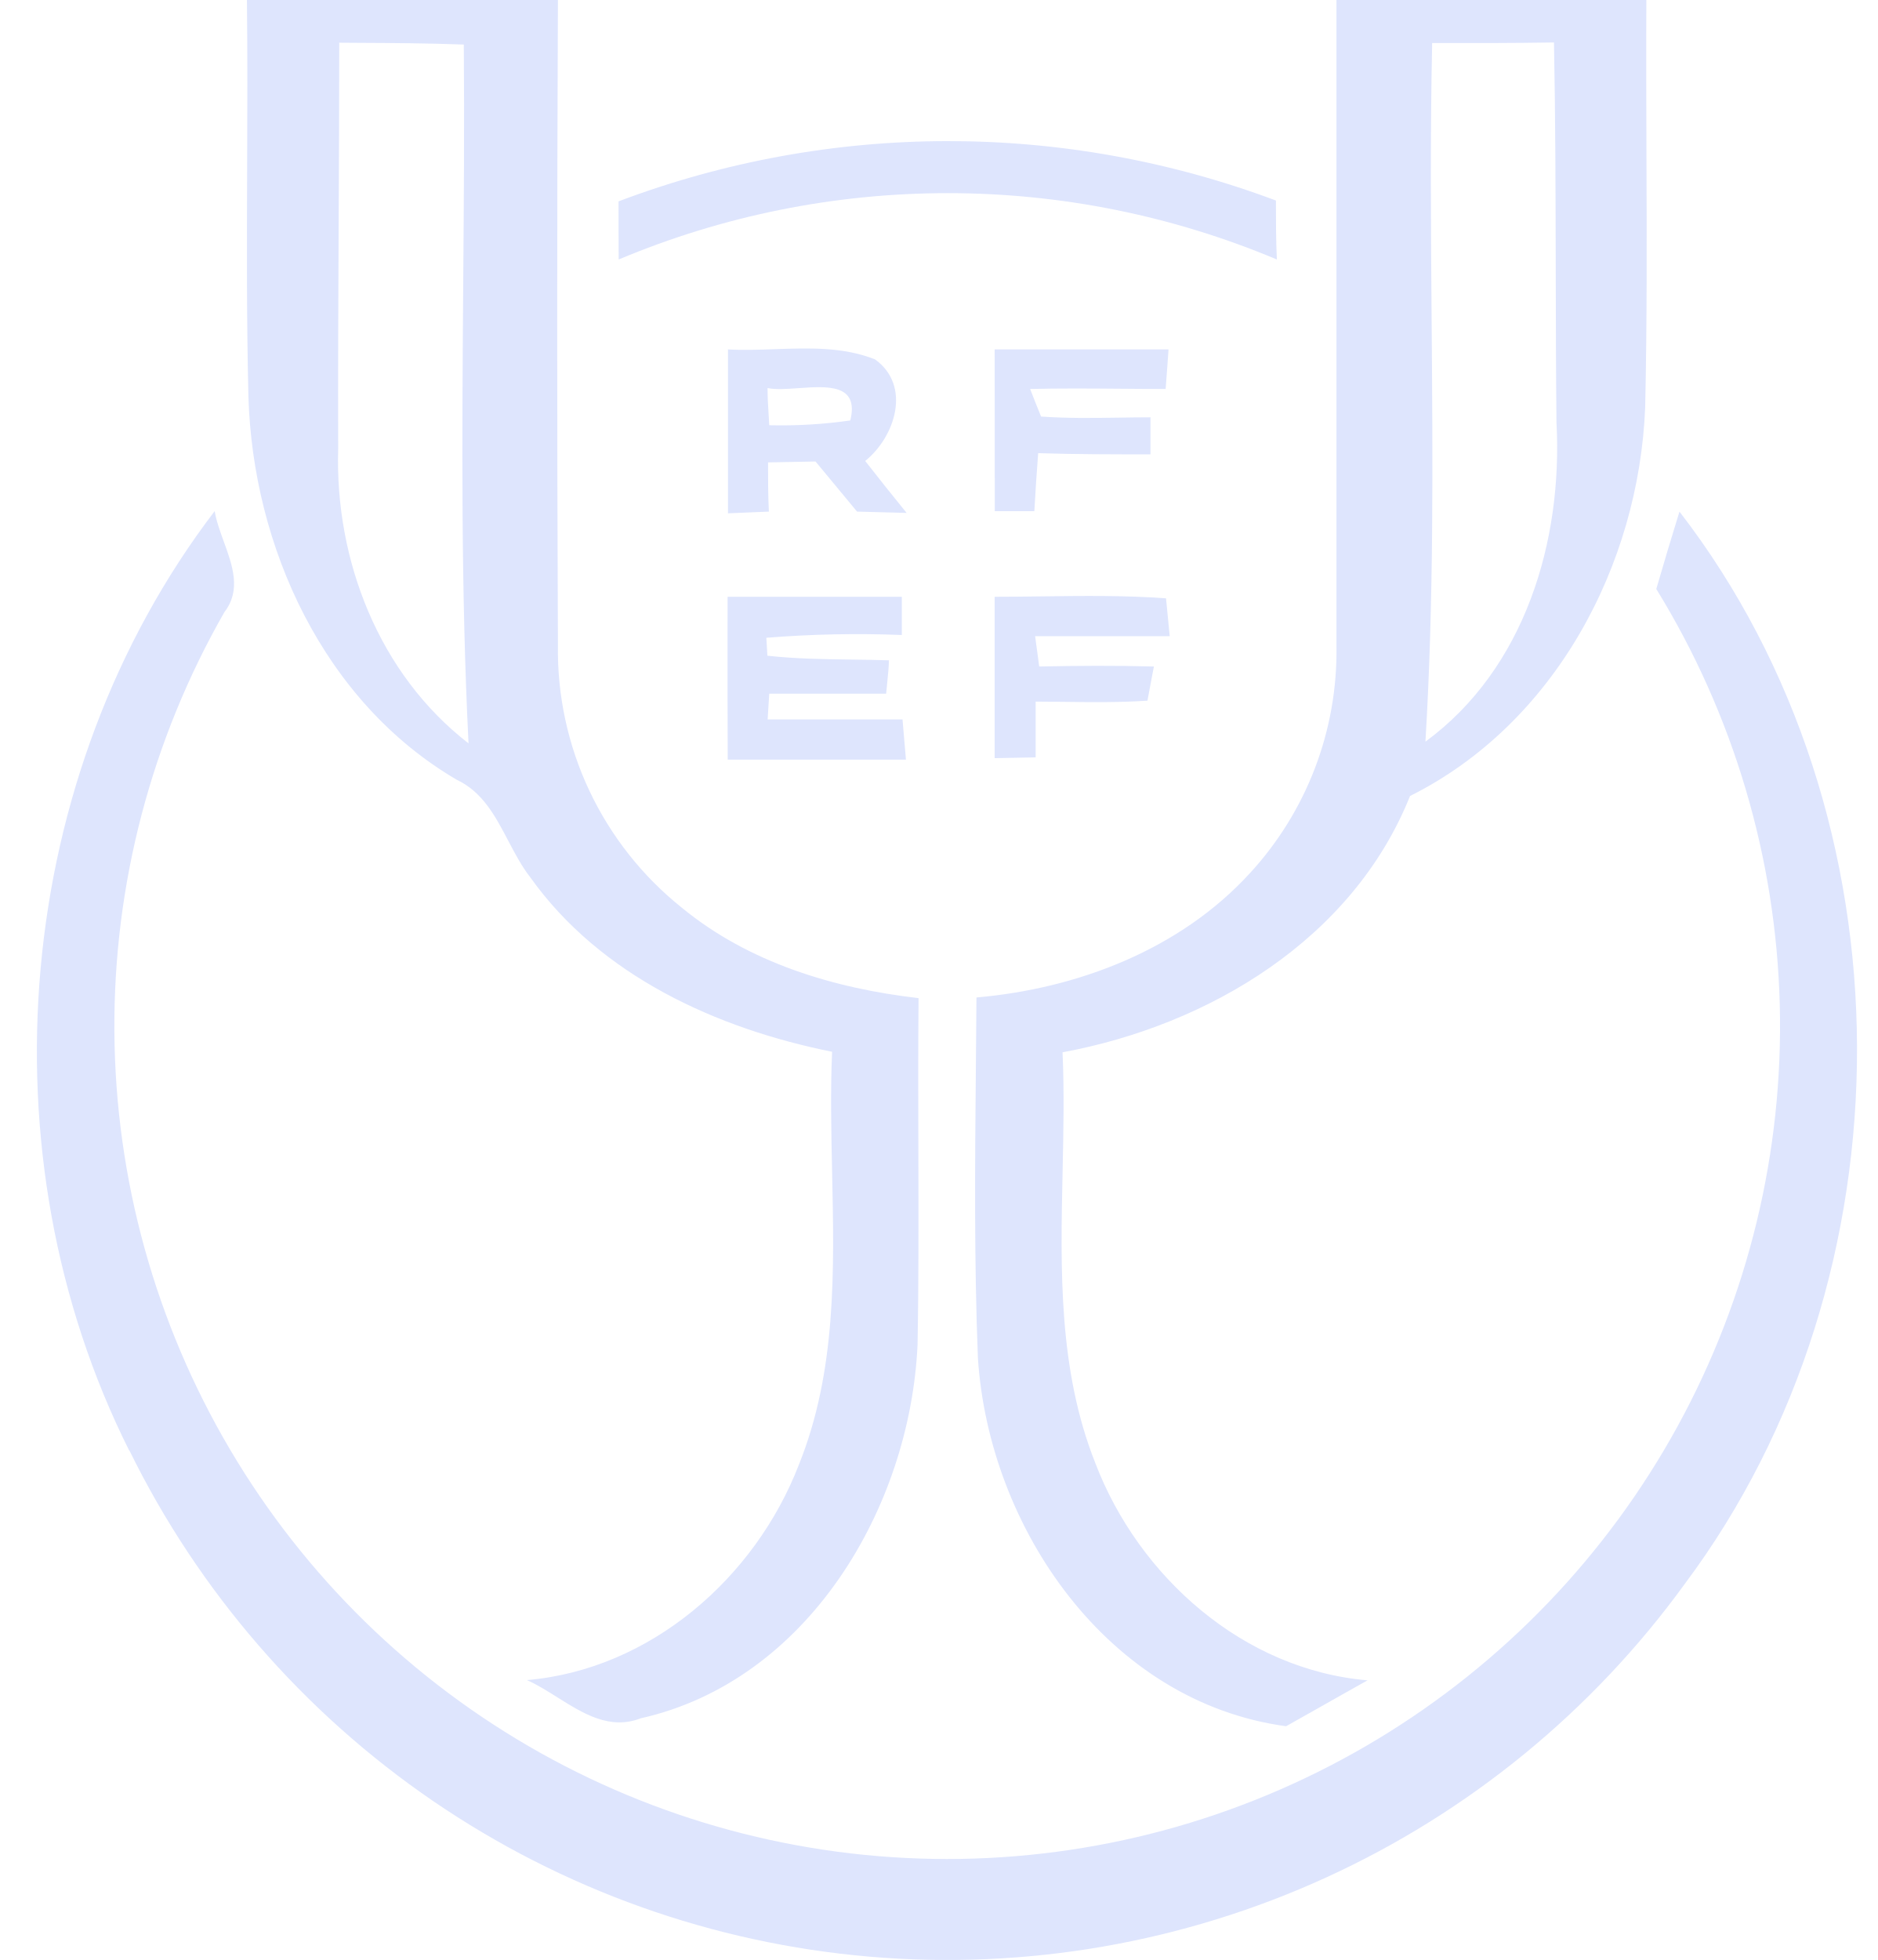
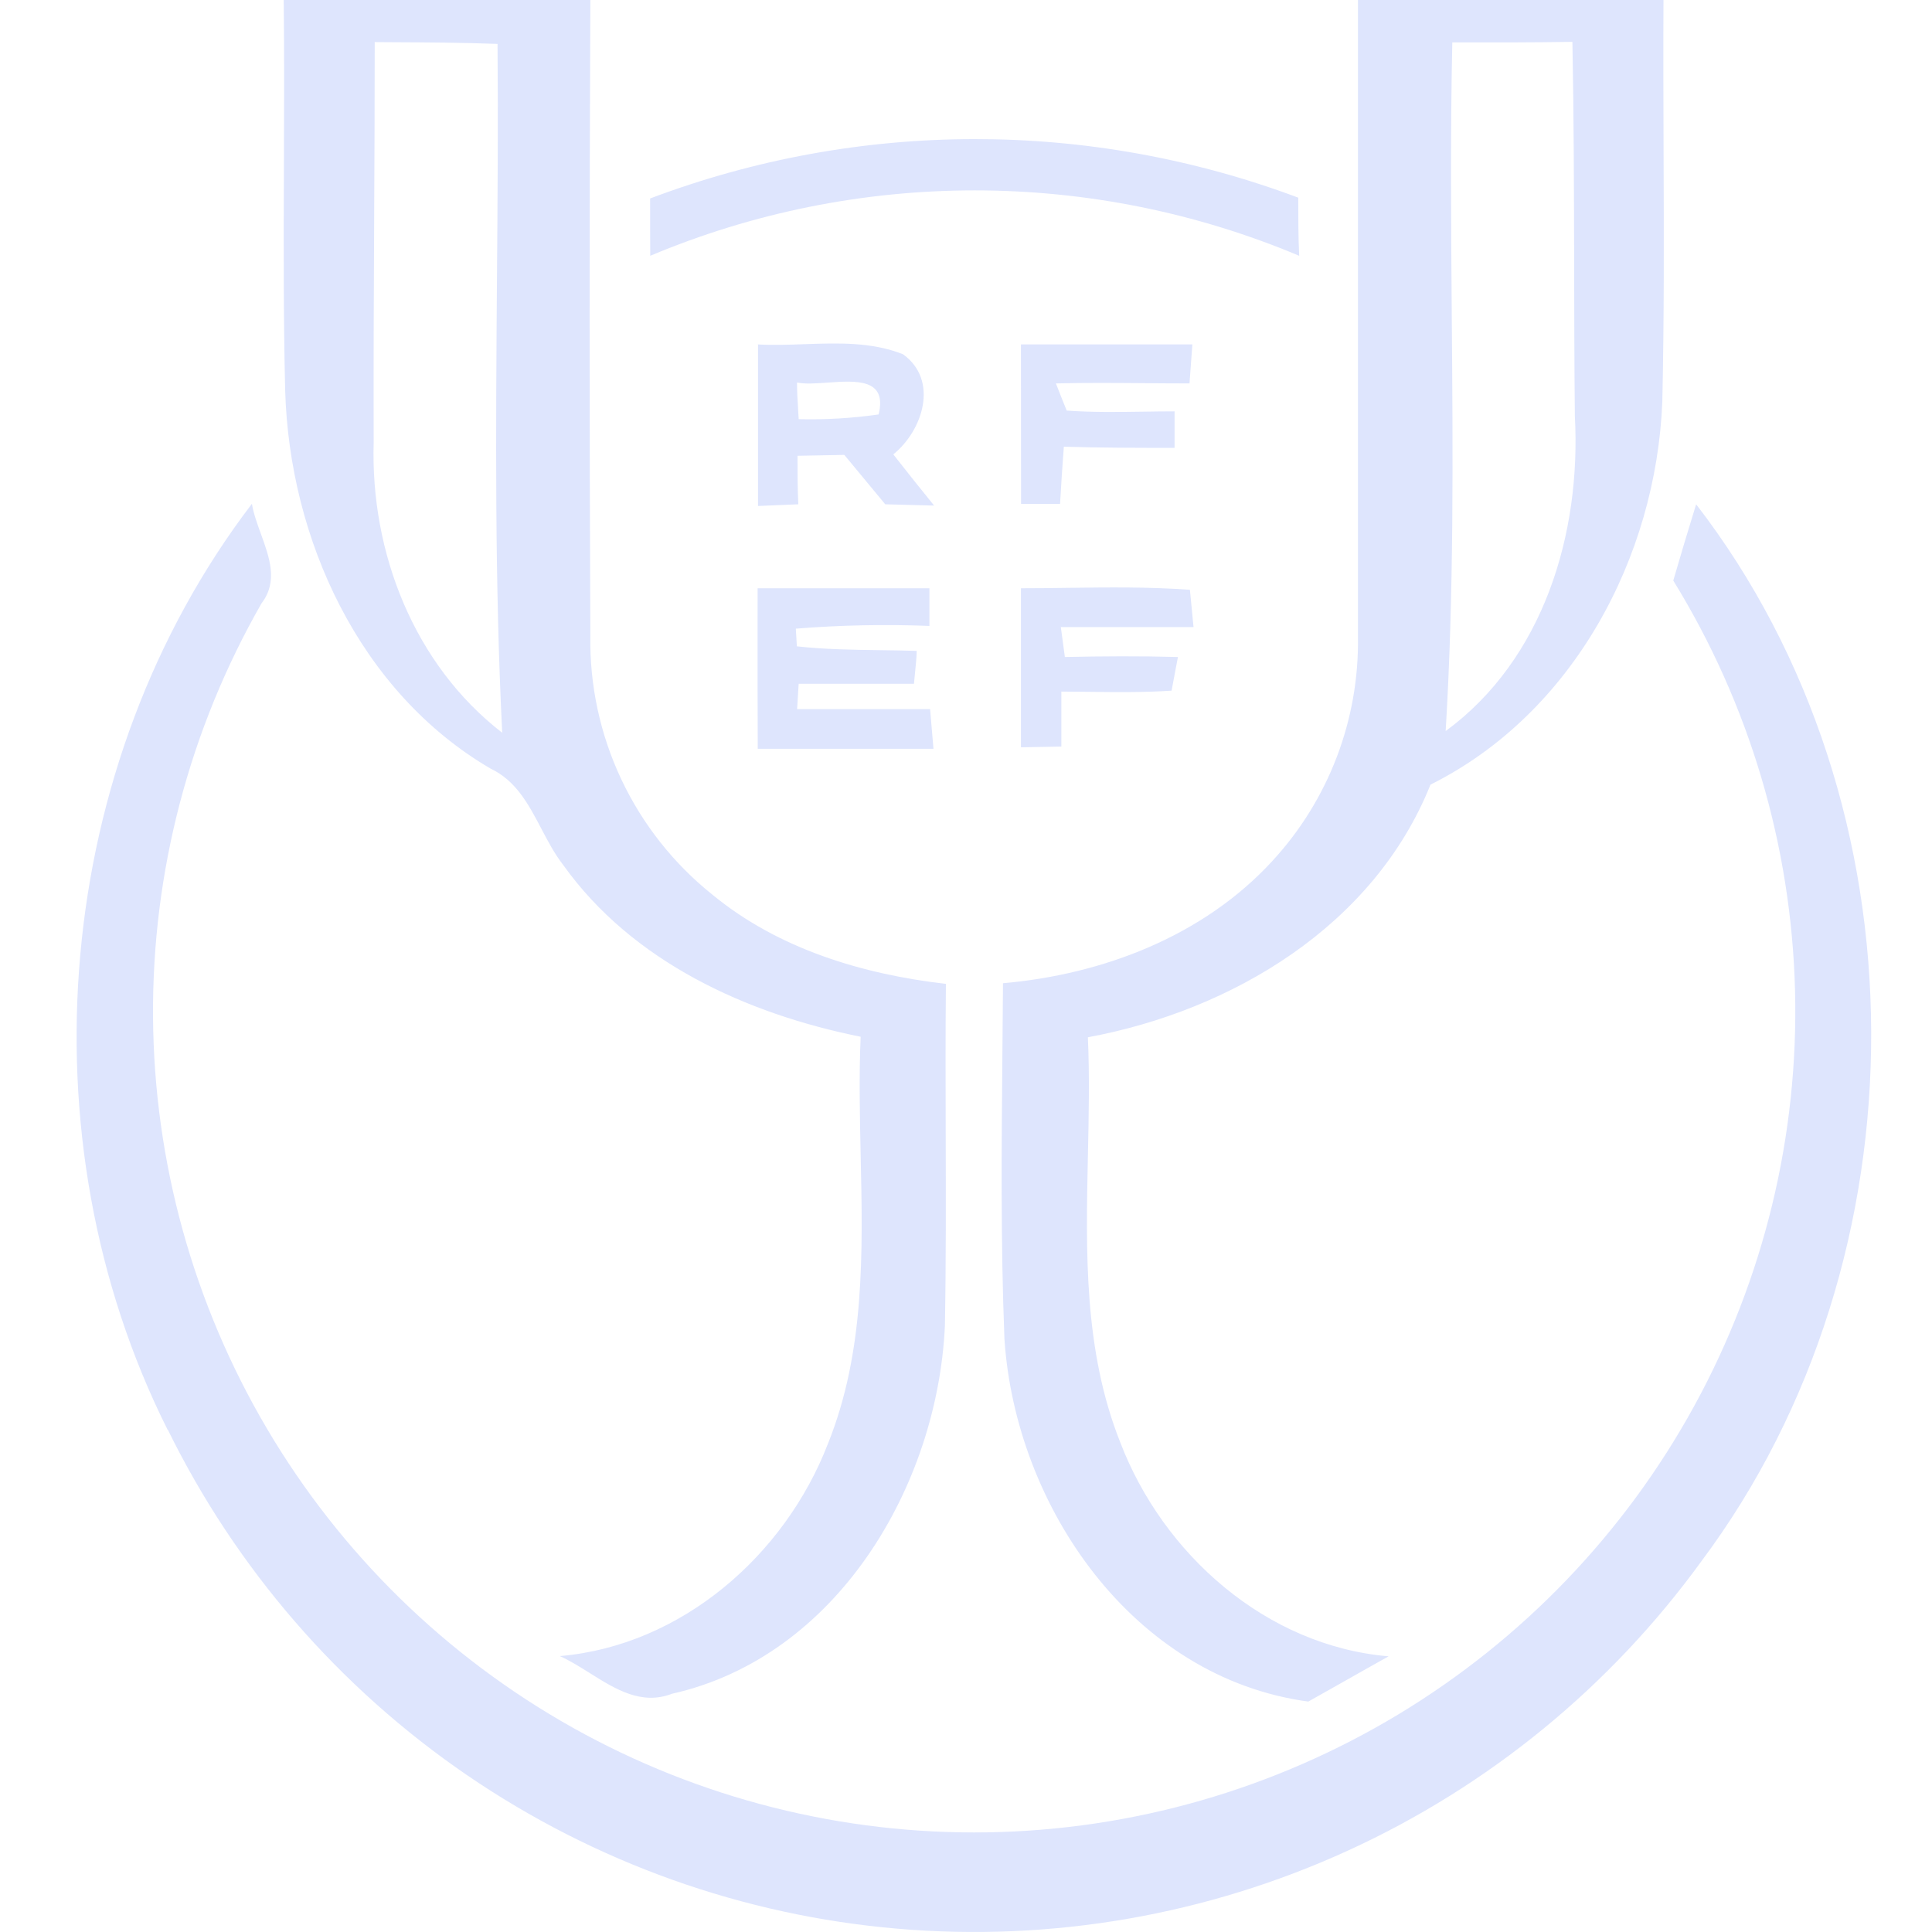
- <svg xmlns="http://www.w3.org/2000/svg" width="46" height="48" viewBox="0 0 46 48" fill="none">
+ <svg xmlns="http://www.w3.org/2000/svg" width="150" height="150" viewBox="0 0 46 48" fill="none">
  <path fill-rule="evenodd" clip-rule="evenodd" d="M13.667 0H6.049V0.013C6.064 1.375 6.059 2.736 6.054 4.098C6.047 5.965 6.04 7.833 6.085 9.7C6.191 13.388 7.925 17.188 11.19 19.097C11.823 19.396 12.135 19.99 12.448 20.586L12.448 20.586C12.614 20.902 12.78 21.218 12.995 21.493C14.71 23.895 17.545 25.187 20.383 25.758C20.34 26.727 20.362 27.709 20.383 28.693C20.436 31.131 20.49 33.583 19.569 35.871C18.497 38.645 15.93 40.886 12.908 41.145C13.158 41.256 13.404 41.411 13.653 41.567C14.289 41.966 14.937 42.374 15.695 42.081C19.786 41.164 22.291 36.931 22.476 32.94C22.505 31.356 22.5 29.772 22.496 28.188C22.492 26.94 22.489 25.692 22.501 24.444C20.425 24.205 18.339 23.575 16.705 22.232C15.74 21.462 14.965 20.482 14.438 19.366C13.911 18.25 13.647 17.027 13.667 15.793C13.643 10.528 13.643 5.263 13.667 0ZM8.296 5.424L8.296 5.424C8.303 3.968 8.31 2.512 8.31 1.056L8.306 1.046L8.743 1.049C9.612 1.053 10.484 1.058 11.361 1.091C11.377 3.04 11.362 4.99 11.347 6.94C11.319 10.696 11.29 14.454 11.477 18.205C9.282 16.507 8.2 13.72 8.284 10.989C8.278 9.133 8.287 7.278 8.296 5.424ZM40.329 0H32.741H32.738V15.822C32.77 17.882 32.009 19.875 30.613 21.389C28.902 23.256 26.402 24.211 23.919 24.428C23.916 24.99 23.91 25.553 23.905 26.116C23.883 28.5 23.861 30.886 23.955 33.266C24.229 37.431 27.145 41.684 31.504 42.275C31.81 42.104 32.116 41.931 32.422 41.758L32.426 41.755L32.426 41.755L32.427 41.755L32.427 41.755L32.427 41.755C32.784 41.553 33.141 41.35 33.5 41.151C30.458 40.893 27.894 38.616 26.829 35.826C25.926 33.547 25.977 31.116 26.029 28.697C26.05 27.716 26.071 26.737 26.028 25.771C29.615 25.106 33.135 23 34.54 19.494C38.079 17.727 40.145 13.853 40.3 9.978C40.346 7.905 40.339 5.833 40.331 3.76V3.76C40.327 2.507 40.322 1.253 40.329 0ZM35.069 7.846C35.051 5.579 35.033 3.313 35.082 1.049L35.085 1.053C36.077 1.056 37.071 1.056 38.066 1.04C38.102 2.874 38.105 4.709 38.109 6.544C38.111 7.809 38.114 9.074 38.127 10.339C38.285 13.252 37.352 16.378 34.917 18.163C35.124 14.731 35.096 11.288 35.069 7.846V7.846V7.846V7.846V7.846V7.846V7.846ZM15.152 4.931C20.34 2.971 26.063 2.964 31.255 4.911C31.255 5.393 31.255 5.88 31.278 6.355C28.726 5.282 25.985 4.73 23.217 4.73C20.448 4.73 17.707 5.282 15.155 6.355C15.152 5.874 15.152 5.402 15.152 4.931ZM18.99 8.551H18.99C18.598 8.565 18.206 8.579 17.823 8.557L17.833 8.563V12.571L18.834 12.529C18.814 12.128 18.814 11.725 18.814 11.324V11.324L19.977 11.302L20.994 12.529L22.208 12.561C21.868 12.143 21.53 11.719 21.194 11.289C21.93 10.695 22.331 9.448 21.436 8.802C20.661 8.493 19.824 8.522 18.99 8.551ZM18.829 10.17C18.815 9.95 18.802 9.729 18.802 9.51V9.503C18.998 9.546 19.273 9.526 19.558 9.506C20.271 9.455 21.049 9.4 20.829 10.297C20.172 10.391 19.508 10.43 18.843 10.414C18.839 10.333 18.834 10.251 18.829 10.17ZM24.365 8.557H28.624C28.608 8.802 28.572 9.29 28.553 9.526C28.184 9.526 27.814 9.523 27.445 9.52C26.707 9.514 25.97 9.508 25.234 9.526C25.298 9.697 25.434 10.033 25.502 10.201C26.131 10.246 26.764 10.237 27.398 10.228H27.398H27.399H27.399C27.66 10.224 27.921 10.22 28.182 10.22V11.127C27.265 11.127 26.348 11.127 25.431 11.098C25.395 11.57 25.363 12.044 25.337 12.519H24.368C24.366 11.21 24.365 9.89 24.365 8.557ZM5.259 12.516C0.321 18.987 -0.476 28.254 3.163 35.52H3.169C4.866 38.974 7.427 41.93 10.603 44.103C13.78 46.275 17.463 47.59 21.298 47.918C25.132 48.247 28.986 47.579 32.486 45.979C35.985 44.38 39.012 41.902 41.272 38.787C46.917 31.235 46.917 20.01 41.14 12.529C40.946 13.158 40.759 13.778 40.572 14.424C42.461 17.491 43.505 21.005 43.597 24.606C43.689 28.208 42.825 31.769 41.094 34.929C39.363 38.088 36.826 40.733 33.741 42.594C30.656 44.455 27.133 45.466 23.531 45.524C19.929 45.582 16.375 44.685 13.232 42.925C10.089 41.164 7.468 38.602 5.636 35.5C3.804 32.398 2.826 28.866 2.802 25.263C2.777 21.661 3.708 18.116 5.498 14.989C5.914 14.451 5.695 13.848 5.48 13.258C5.389 13.006 5.298 12.757 5.259 12.516ZM17.823 14.615H22.091V15.551C20.985 15.508 19.876 15.53 18.772 15.619L18.798 16.058C19.483 16.134 20.172 16.144 20.861 16.153H20.861C21.166 16.157 21.47 16.161 21.775 16.171C21.775 16.309 21.751 16.543 21.731 16.742C21.721 16.836 21.712 16.923 21.707 16.988H18.843L18.804 17.618H22.108C22.117 17.737 22.132 17.913 22.148 18.091C22.165 18.282 22.181 18.474 22.192 18.603H17.826C17.821 17.599 17.822 16.602 17.822 15.607V15.607C17.822 15.276 17.823 14.945 17.823 14.615ZM25.528 14.605C25.14 14.61 24.752 14.615 24.365 14.615V18.567L25.369 18.548V17.182C25.597 17.183 25.824 17.185 26.052 17.188C26.736 17.197 27.422 17.205 28.108 17.159C28.13 17.036 28.168 16.839 28.202 16.656C28.227 16.529 28.25 16.408 28.266 16.323C27.329 16.297 26.39 16.303 25.456 16.323C25.445 16.239 25.429 16.117 25.412 15.992C25.392 15.839 25.37 15.681 25.356 15.58H28.653L28.563 14.653C27.55 14.579 26.538 14.592 25.528 14.605Z" fill="#DEE5FD" />
</svg>
